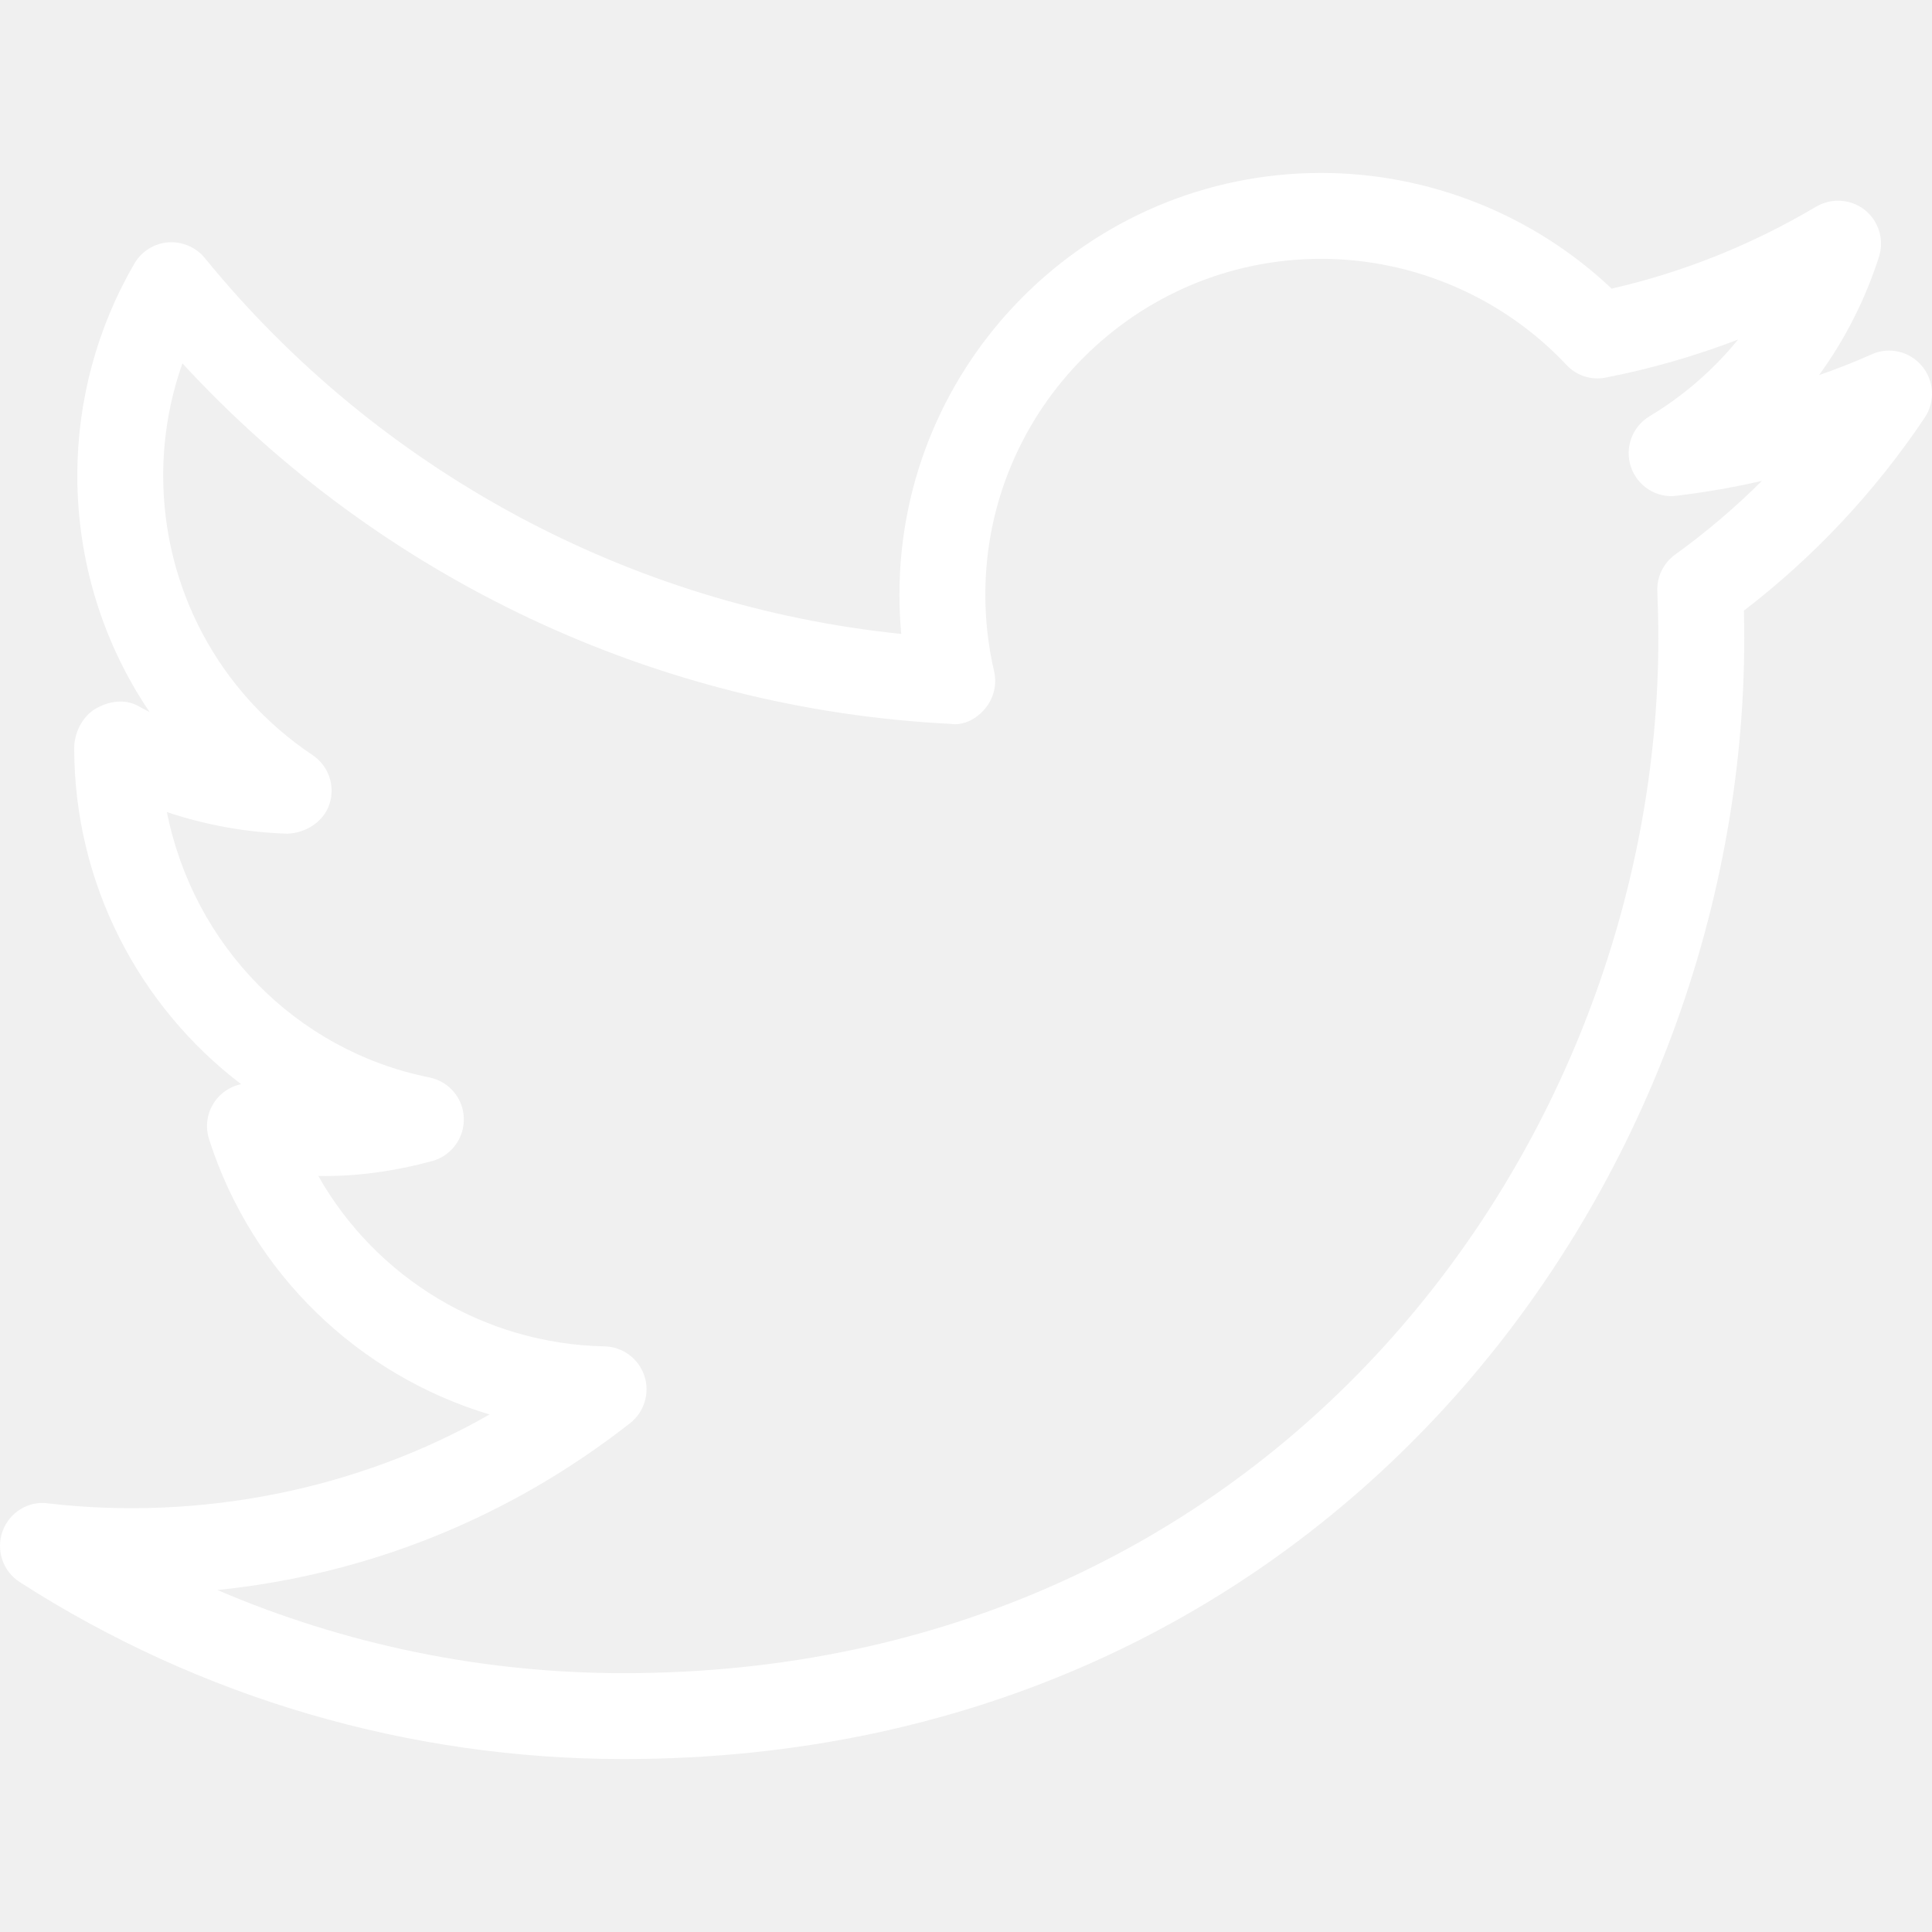
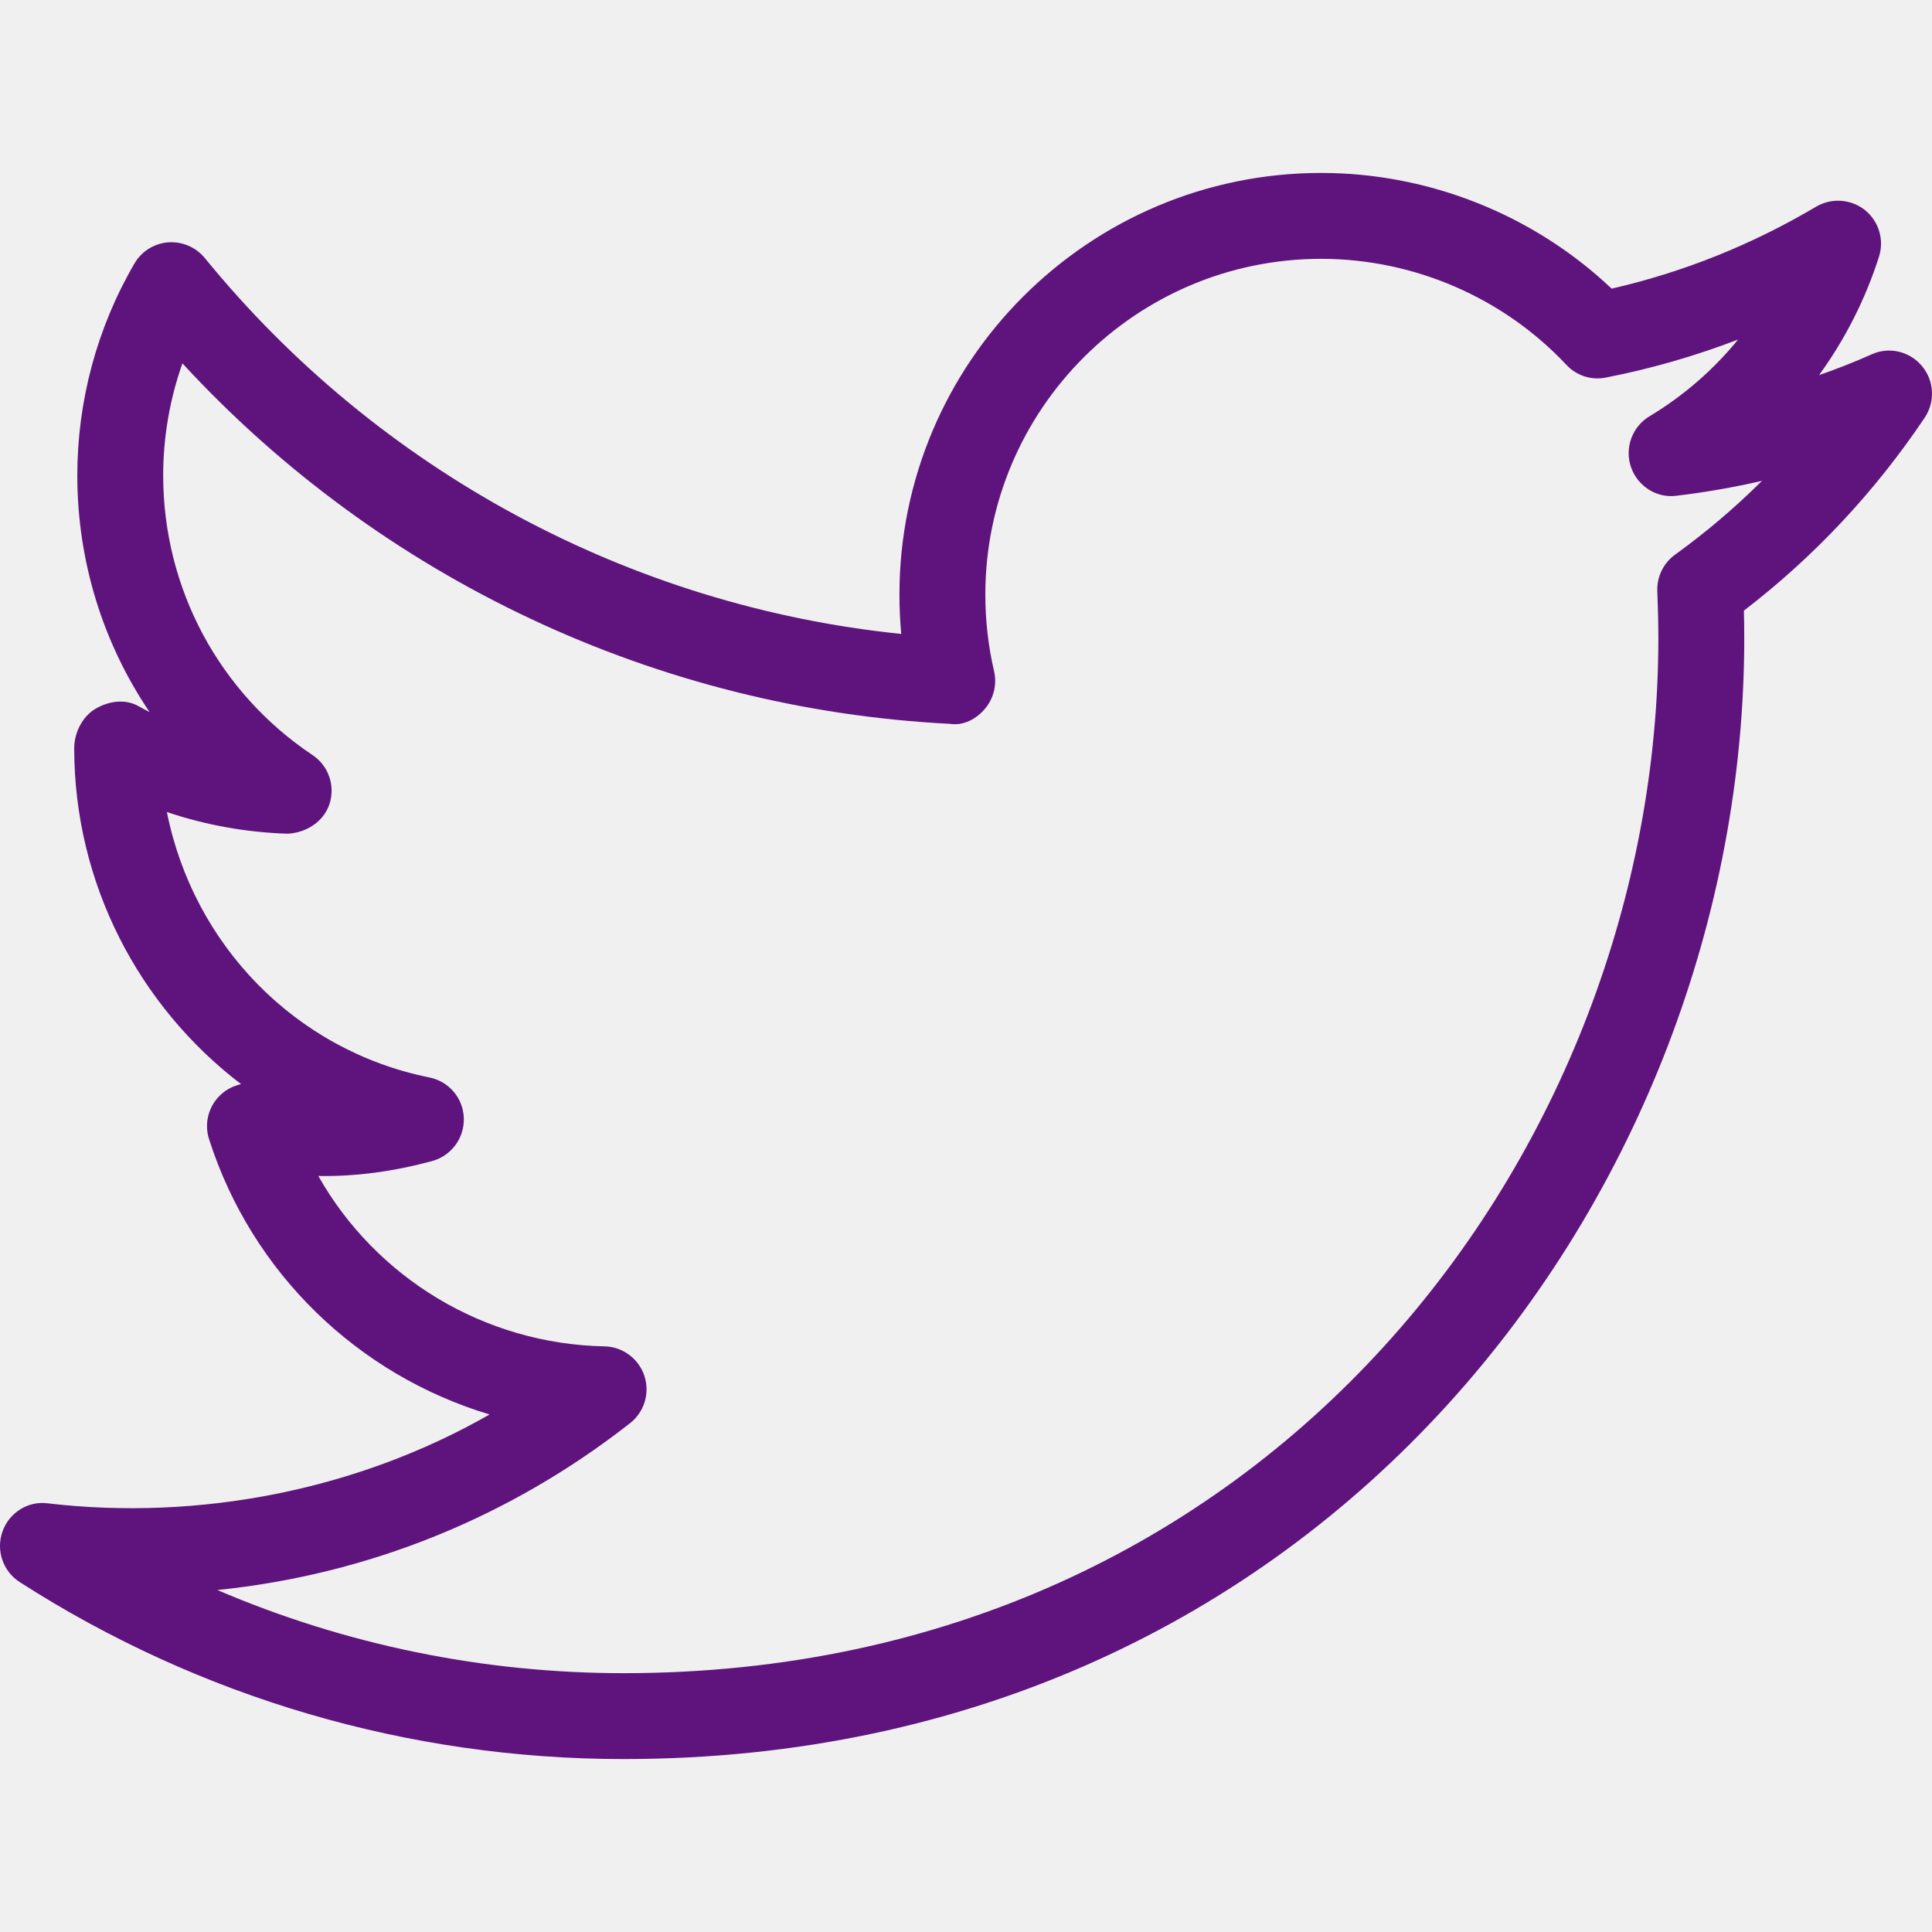
<svg xmlns="http://www.w3.org/2000/svg" width="612.001" height="612.002">
-   <path fill="#fff" d="M197.553 557.219c-68.018 0-134.159-19.371-191.294-56.047-5.333-3.428-7.591-10.066-5.469-16.051 2.122-5.986 8.189-9.795 14.42-8.896 47.912 5.576 97.919-4.164 139.873-28.16-41.491-12.461-75.228-44.594-88.859-87.199a13.57 13.57 0 0 1 2.802-13.195 13.736 13.736 0 0 1 7.346-4.244c-32.404-24.678-52.864-63.639-52.864-106.436 0-4.816 2.558-10.012 6.72-12.461 4.163-2.449 9.305-3.21 13.495-.925a67.034 67.034 0 0 0 3.646 1.932c-14.719-21.739-22.881-47.749-22.881-74.902 0-23.562 6.23-46.796 18.093-67.147 2.231-3.863 6.23-6.366 10.692-6.72a13.734 13.734 0 0 1 11.59 4.952c55.04 67.501 134.703 110.298 220.624 119.086a135.305 135.305 0 0 1-.571-12.434c0-73.65 59.937-133.588 133.587-133.588 34.199 0 67.311 13.25 92.015 36.648 22.719-5.197 44.484-13.93 64.808-25.983a13.737 13.737 0 0 1 15.399 1.061c4.408 3.537 6.204 9.414 4.489 14.801a132.455 132.455 0 0 1-18.99 37.519 214.647 214.647 0 0 0 16.678-6.584c5.469-2.503 12.025-.979 15.916 3.7 3.891 4.625 4.245 11.291.898 16.324-15.808 23.562-35.07 44.103-57.299 61.162.082 2.938.109 5.904.109 8.842.001 174.453-132.798 354.945-354.973 354.945zm-128.69-53.543c40.458 17.33 84.125 26.336 128.69 26.336 205.17 0 327.766-166.645 327.766-327.765 0-4.979-.136-9.985-.326-14.964a13.59 13.59 0 0 1 5.632-11.59 228.226 228.226 0 0 0 27.507-23.371 255.254 255.254 0 0 1-26.99 4.707c-6.312.898-12.406-2.993-14.501-9.087-2.068-6.067.381-12.76 5.877-16.08a107.521 107.521 0 0 0 28.051-24.296c-13.577 5.197-27.562 9.25-41.845 12.025-4.571.953-9.333-.571-12.543-4.026-20.024-21.331-48.348-33.574-77.677-33.574-58.659 0-106.38 47.721-106.38 106.38 0 8.135.925 16.324 2.774 24.269a13.662 13.662 0 0 1-2.829 11.808c-2.721 3.265-6.829 5.523-11.101 4.843-92.858-4.68-180.33-45.953-243.179-114.189a106.518 106.518 0 0 0-6.094 35.533c0 35.696 17.685 68.753 47.286 88.533a13.578 13.578 0 0 1 5.414 15.454c-1.85 5.768-7.591 9.25-13.358 9.468a133.043 133.043 0 0 1-38.172-6.856c8.407 42.144 40.811 75.555 83.146 84.07 6.203 1.252 10.719 6.557 10.91 12.869.218 6.285-3.917 11.916-9.985 13.604-11.726 3.184-24.051 4.979-36.104 4.734 18.229 32.24 52.456 53.217 90.655 53.979 5.741.109 10.801 3.863 12.624 9.305s0 11.482-4.517 15.02c-38.226 29.953-83.01 47.964-130.731 52.861z" />
+   <path fill="#5F147D" d="M197.553 557.219c-68.018 0-134.159-19.371-191.294-56.047-5.333-3.428-7.591-10.066-5.469-16.051 2.122-5.986 8.189-9.795 14.42-8.896 47.912 5.576 97.919-4.164 139.873-28.16-41.491-12.461-75.228-44.594-88.859-87.199a13.57 13.57 0 0 1 2.802-13.195 13.736 13.736 0 0 1 7.346-4.244c-32.404-24.678-52.864-63.639-52.864-106.436 0-4.816 2.558-10.012 6.72-12.461 4.163-2.449 9.305-3.21 13.495-.925a67.034 67.034 0 0 0 3.646 1.932c-14.719-21.739-22.881-47.749-22.881-74.902 0-23.562 6.23-46.796 18.093-67.147 2.231-3.863 6.23-6.366 10.692-6.72a13.734 13.734 0 0 1 11.59 4.952c55.04 67.501 134.703 110.298 220.624 119.086a135.305 135.305 0 0 1-.571-12.434c0-73.65 59.937-133.588 133.587-133.588 34.199 0 67.311 13.25 92.015 36.648 22.719-5.197 44.484-13.93 64.808-25.983a13.737 13.737 0 0 1 15.399 1.061c4.408 3.537 6.204 9.414 4.489 14.801a132.455 132.455 0 0 1-18.99 37.519 214.647 214.647 0 0 0 16.678-6.584c5.469-2.503 12.025-.979 15.916 3.7 3.891 4.625 4.245 11.291.898 16.324-15.808 23.562-35.07 44.103-57.299 61.162.082 2.938.109 5.904.109 8.842.001 174.453-132.798 354.945-354.973 354.945zm-128.69-53.543c40.458 17.33 84.125 26.336 128.69 26.336 205.17 0 327.766-166.645 327.766-327.765 0-4.979-.136-9.985-.326-14.964a13.59 13.59 0 0 1 5.632-11.59 228.226 228.226 0 0 0 27.507-23.371 255.254 255.254 0 0 1-26.99 4.707c-6.312.898-12.406-2.993-14.501-9.087-2.068-6.067.381-12.76 5.877-16.08a107.521 107.521 0 0 0 28.051-24.296c-13.577 5.197-27.562 9.25-41.845 12.025-4.571.953-9.333-.571-12.543-4.026-20.024-21.331-48.348-33.574-77.677-33.574-58.659 0-106.38 47.721-106.38 106.38 0 8.135.925 16.324 2.774 24.269a13.662 13.662 0 0 1-2.829 11.808c-2.721 3.265-6.829 5.523-11.101 4.843-92.858-4.68-180.33-45.953-243.179-114.189a106.518 106.518 0 0 0-6.094 35.533c0 35.696 17.685 68.753 47.286 88.533a13.578 13.578 0 0 1 5.414 15.454c-1.85 5.768-7.591 9.25-13.358 9.468a133.043 133.043 0 0 1-38.172-6.856c8.407 42.144 40.811 75.555 83.146 84.07 6.203 1.252 10.719 6.557 10.91 12.869.218 6.285-3.917 11.916-9.985 13.604-11.726 3.184-24.051 4.979-36.104 4.734 18.229 32.24 52.456 53.217 90.655 53.979 5.741.109 10.801 3.863 12.624 9.305s0 11.482-4.517 15.02c-38.226 29.953-83.01 47.964-130.731 52.861z" />
</svg>
